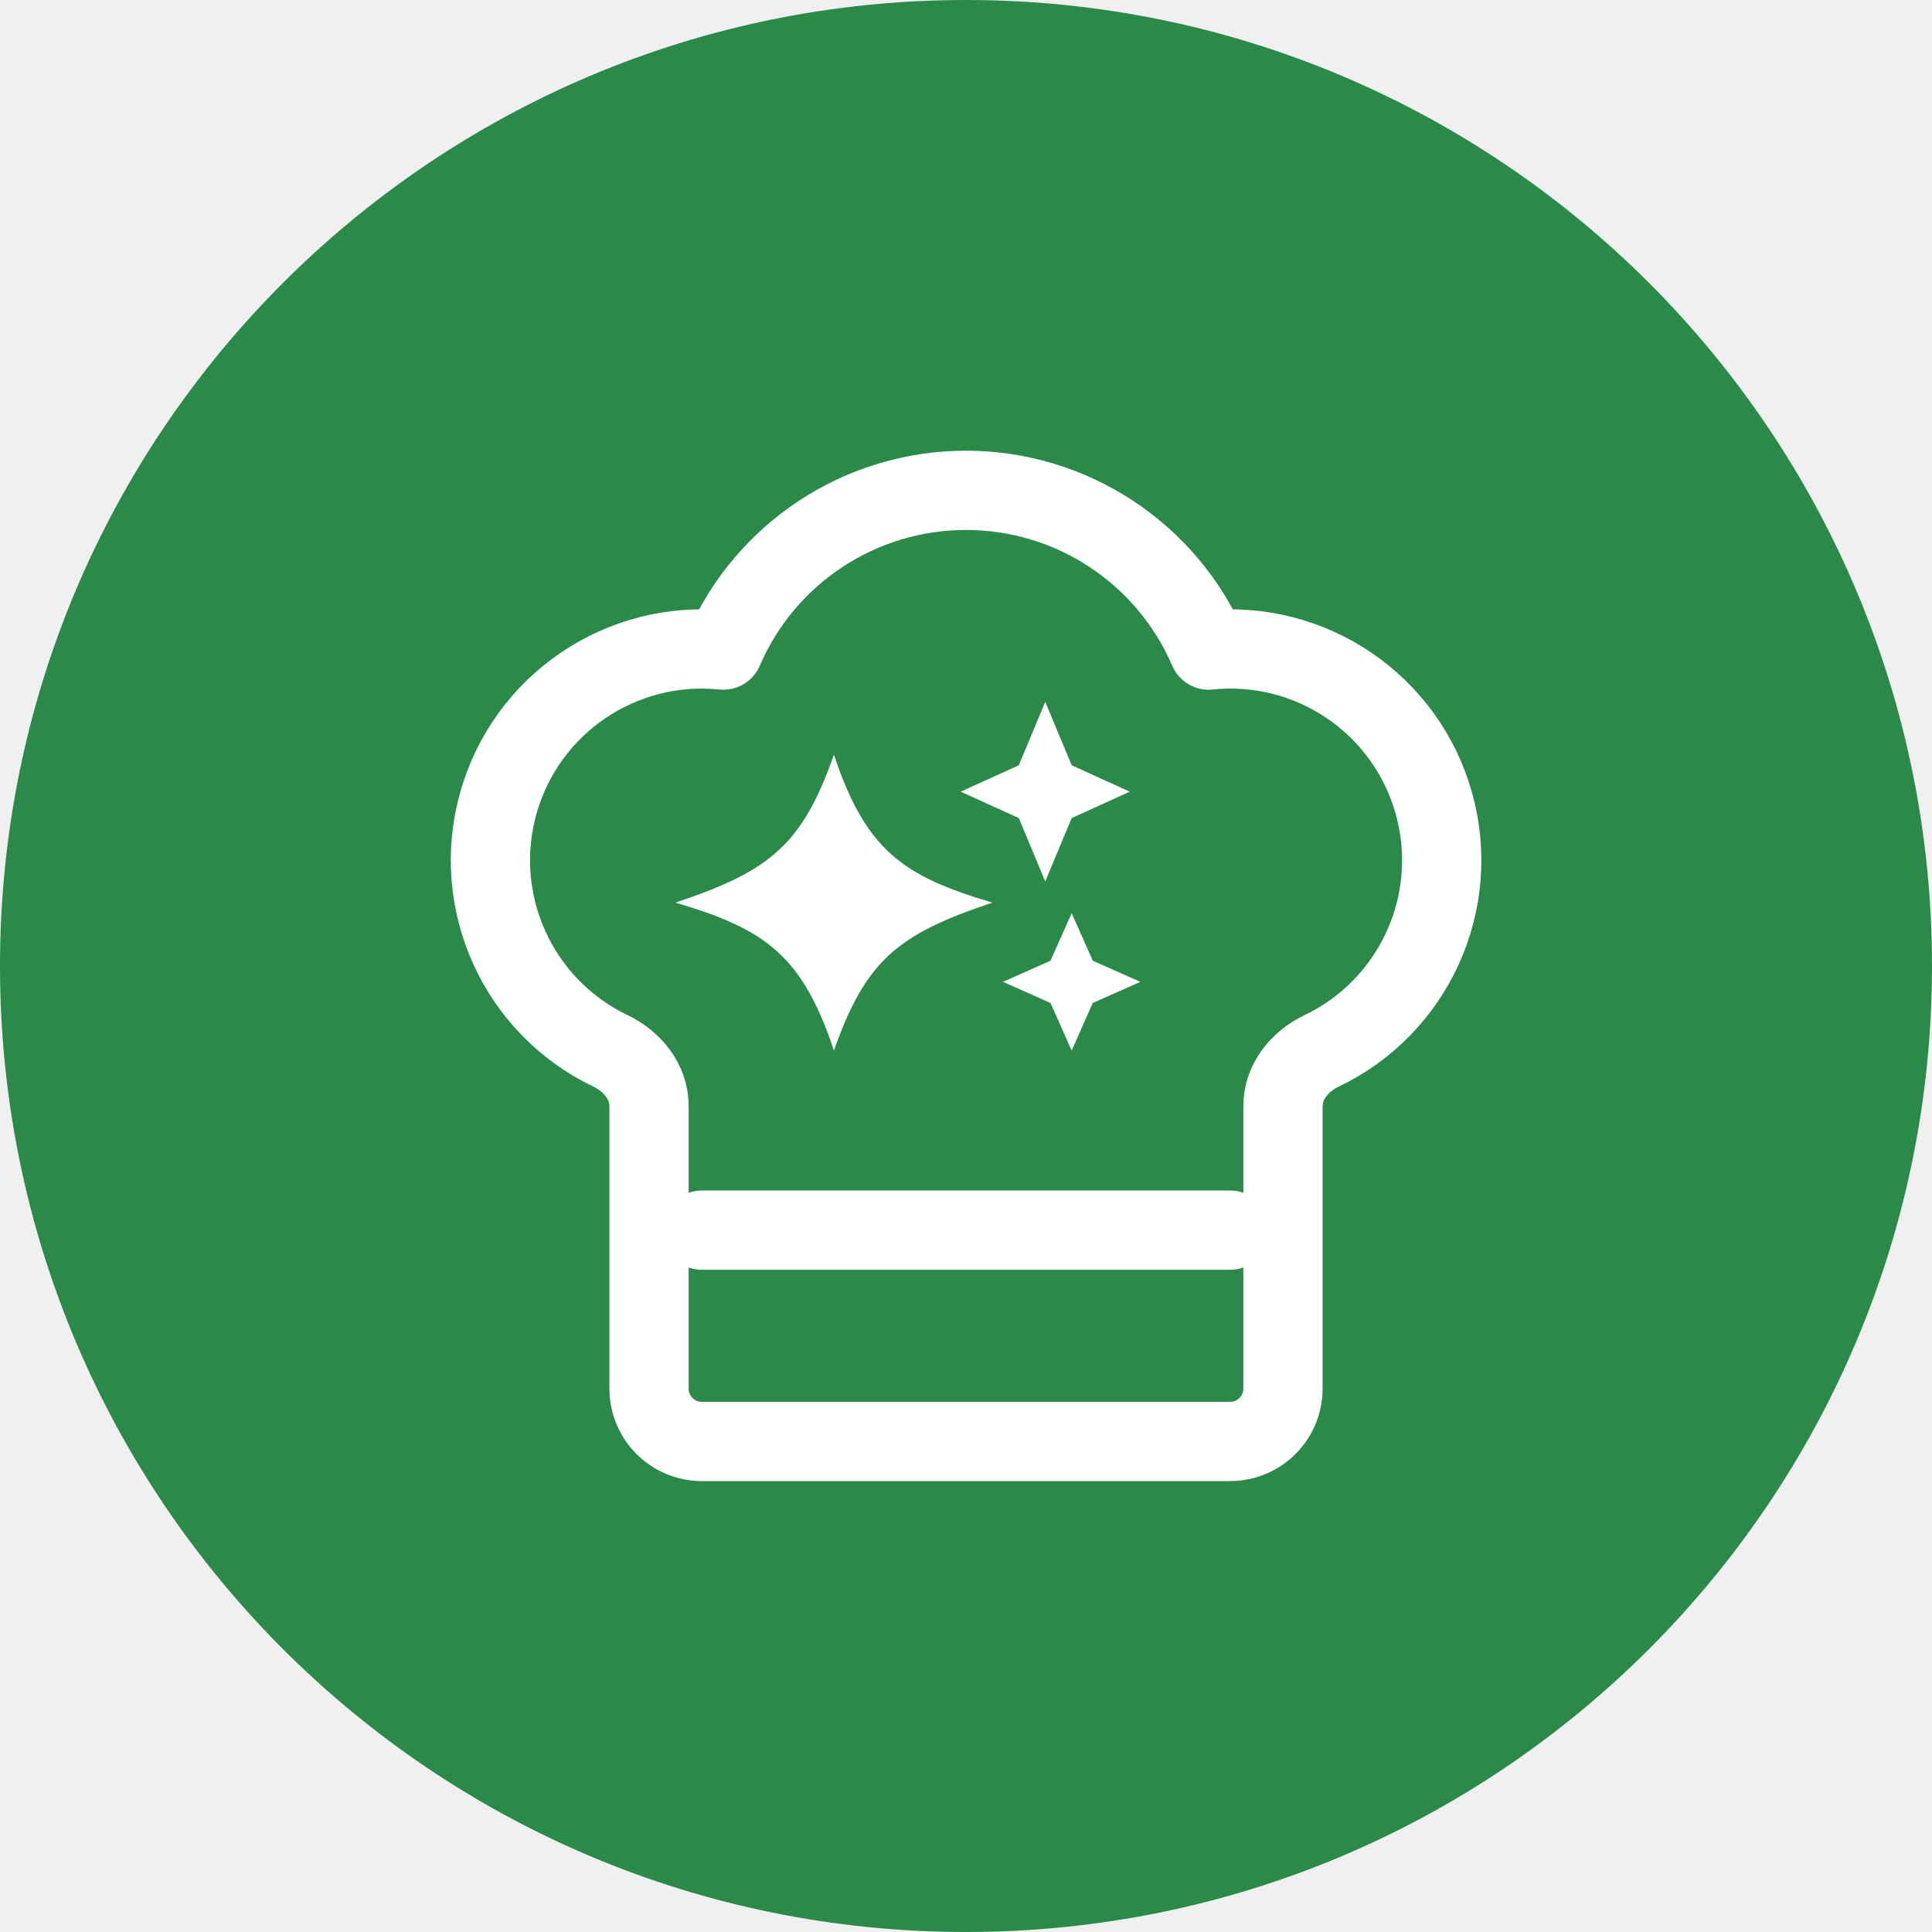
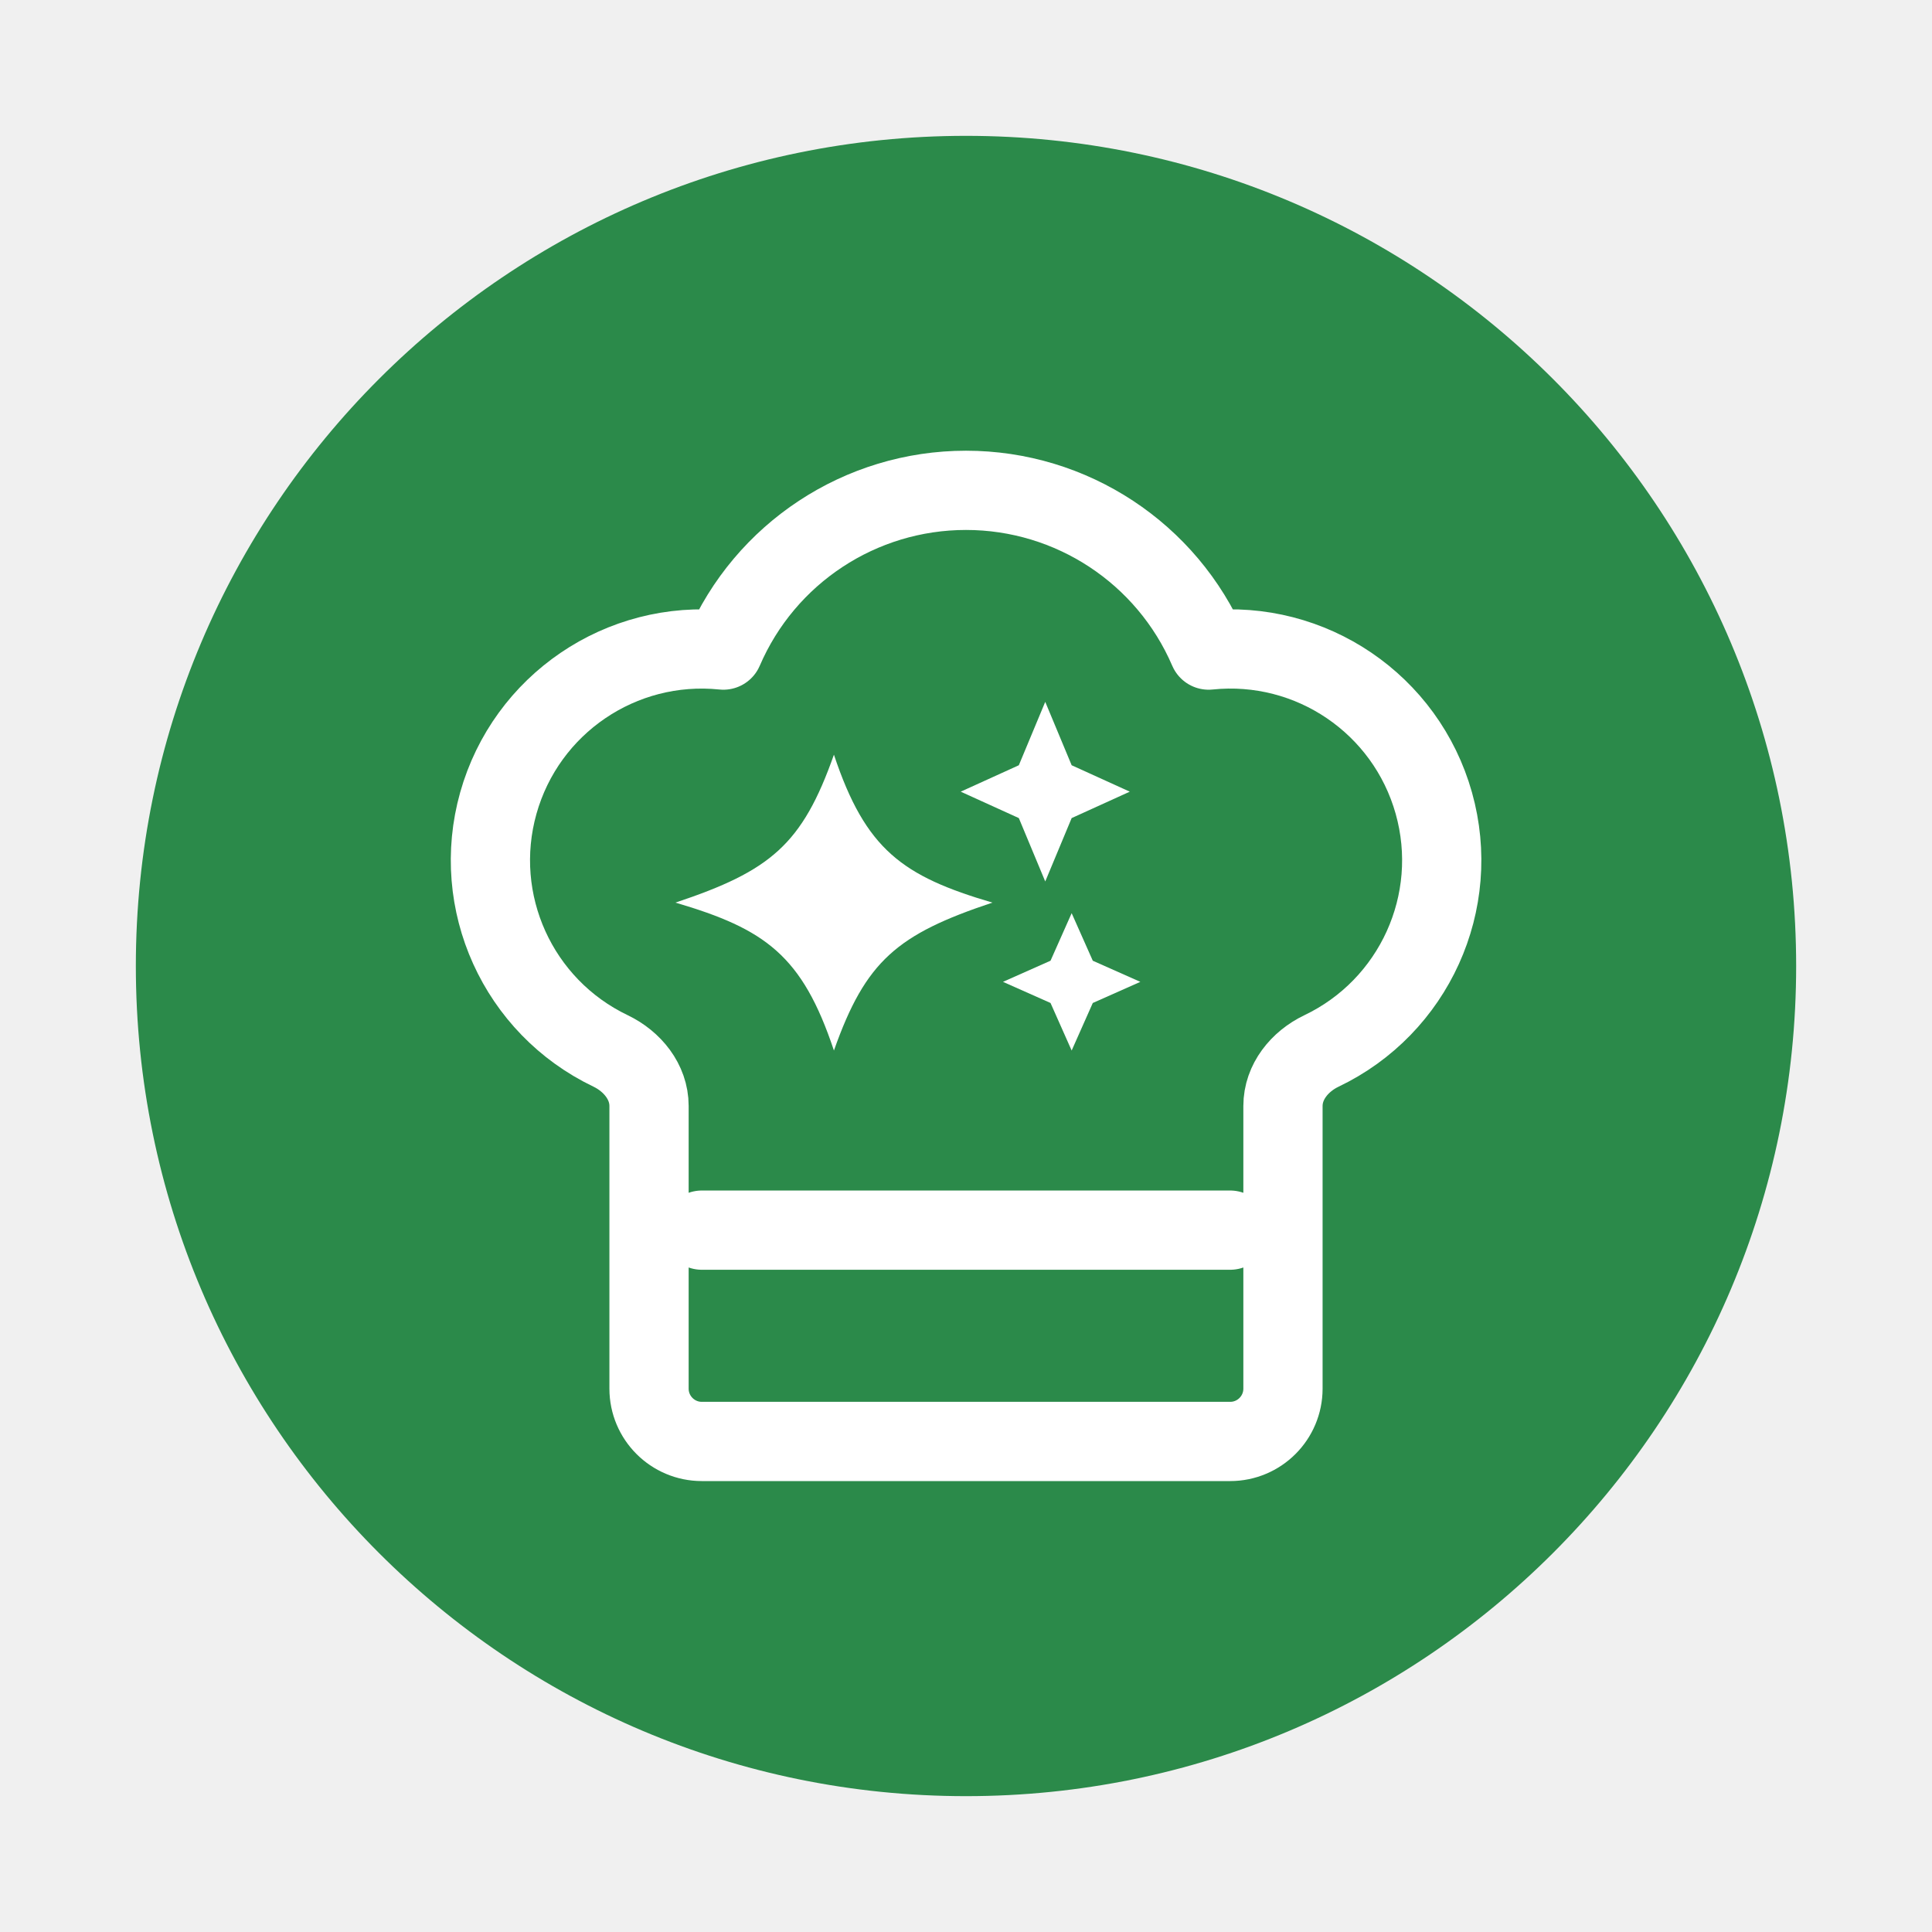
<svg xmlns="http://www.w3.org/2000/svg" width="512" height="512" viewBox="0 0 512 512" fill="none">
-   <circle cx="256" cy="256" r="256" fill="#2B8A4A" />
+   <rect width="512" height="512" fill="transparent" />
+   <circle cx="256" cy="256" r="220" fill="#2B8A4A" />
  <g transform="translate(256,256) scale(14) translate(-12,-12)">
    <path d="M17 21a1 1 0 0 0 1-1v-5.35c0-.457.316-.844.727-1.041a4 4 0 0 0-2.134-7.589 5 5 0 0 0-9.186 0 4 4 0 0 0-2.134 7.588c.411.198.727.585.727 1.041V20a1 1 0 0 0 1 1Z" stroke="white" stroke-width="1.5" stroke-linecap="round" stroke-linejoin="round" fill="none" />
    <path d="M7 17h10" stroke="white" stroke-width="1.5" stroke-linecap="round" stroke-linejoin="round" />
    <path d="M9.5 8c.6 1.8 1.3 2.3 3 2.8-1.8.6-2.4 1.1-3 2.8-.6-1.8-1.3-2.3-3-2.8 1.8-.6 2.4-1.1 3-2.8Z" fill="white" />
    <path d="M13.5 7l.5 1.2 1.1.5-1.1.5-.5 1.2-.5-1.2-1.1-.5 1.1-.5.5-1.2Z" fill="white" />
    <path d="M14 11l.4.9.9.4-.9.4-.4.9-.4-.9-.9-.4.9-.4.4-.9Z" fill="white" />
  </g>
</svg>
